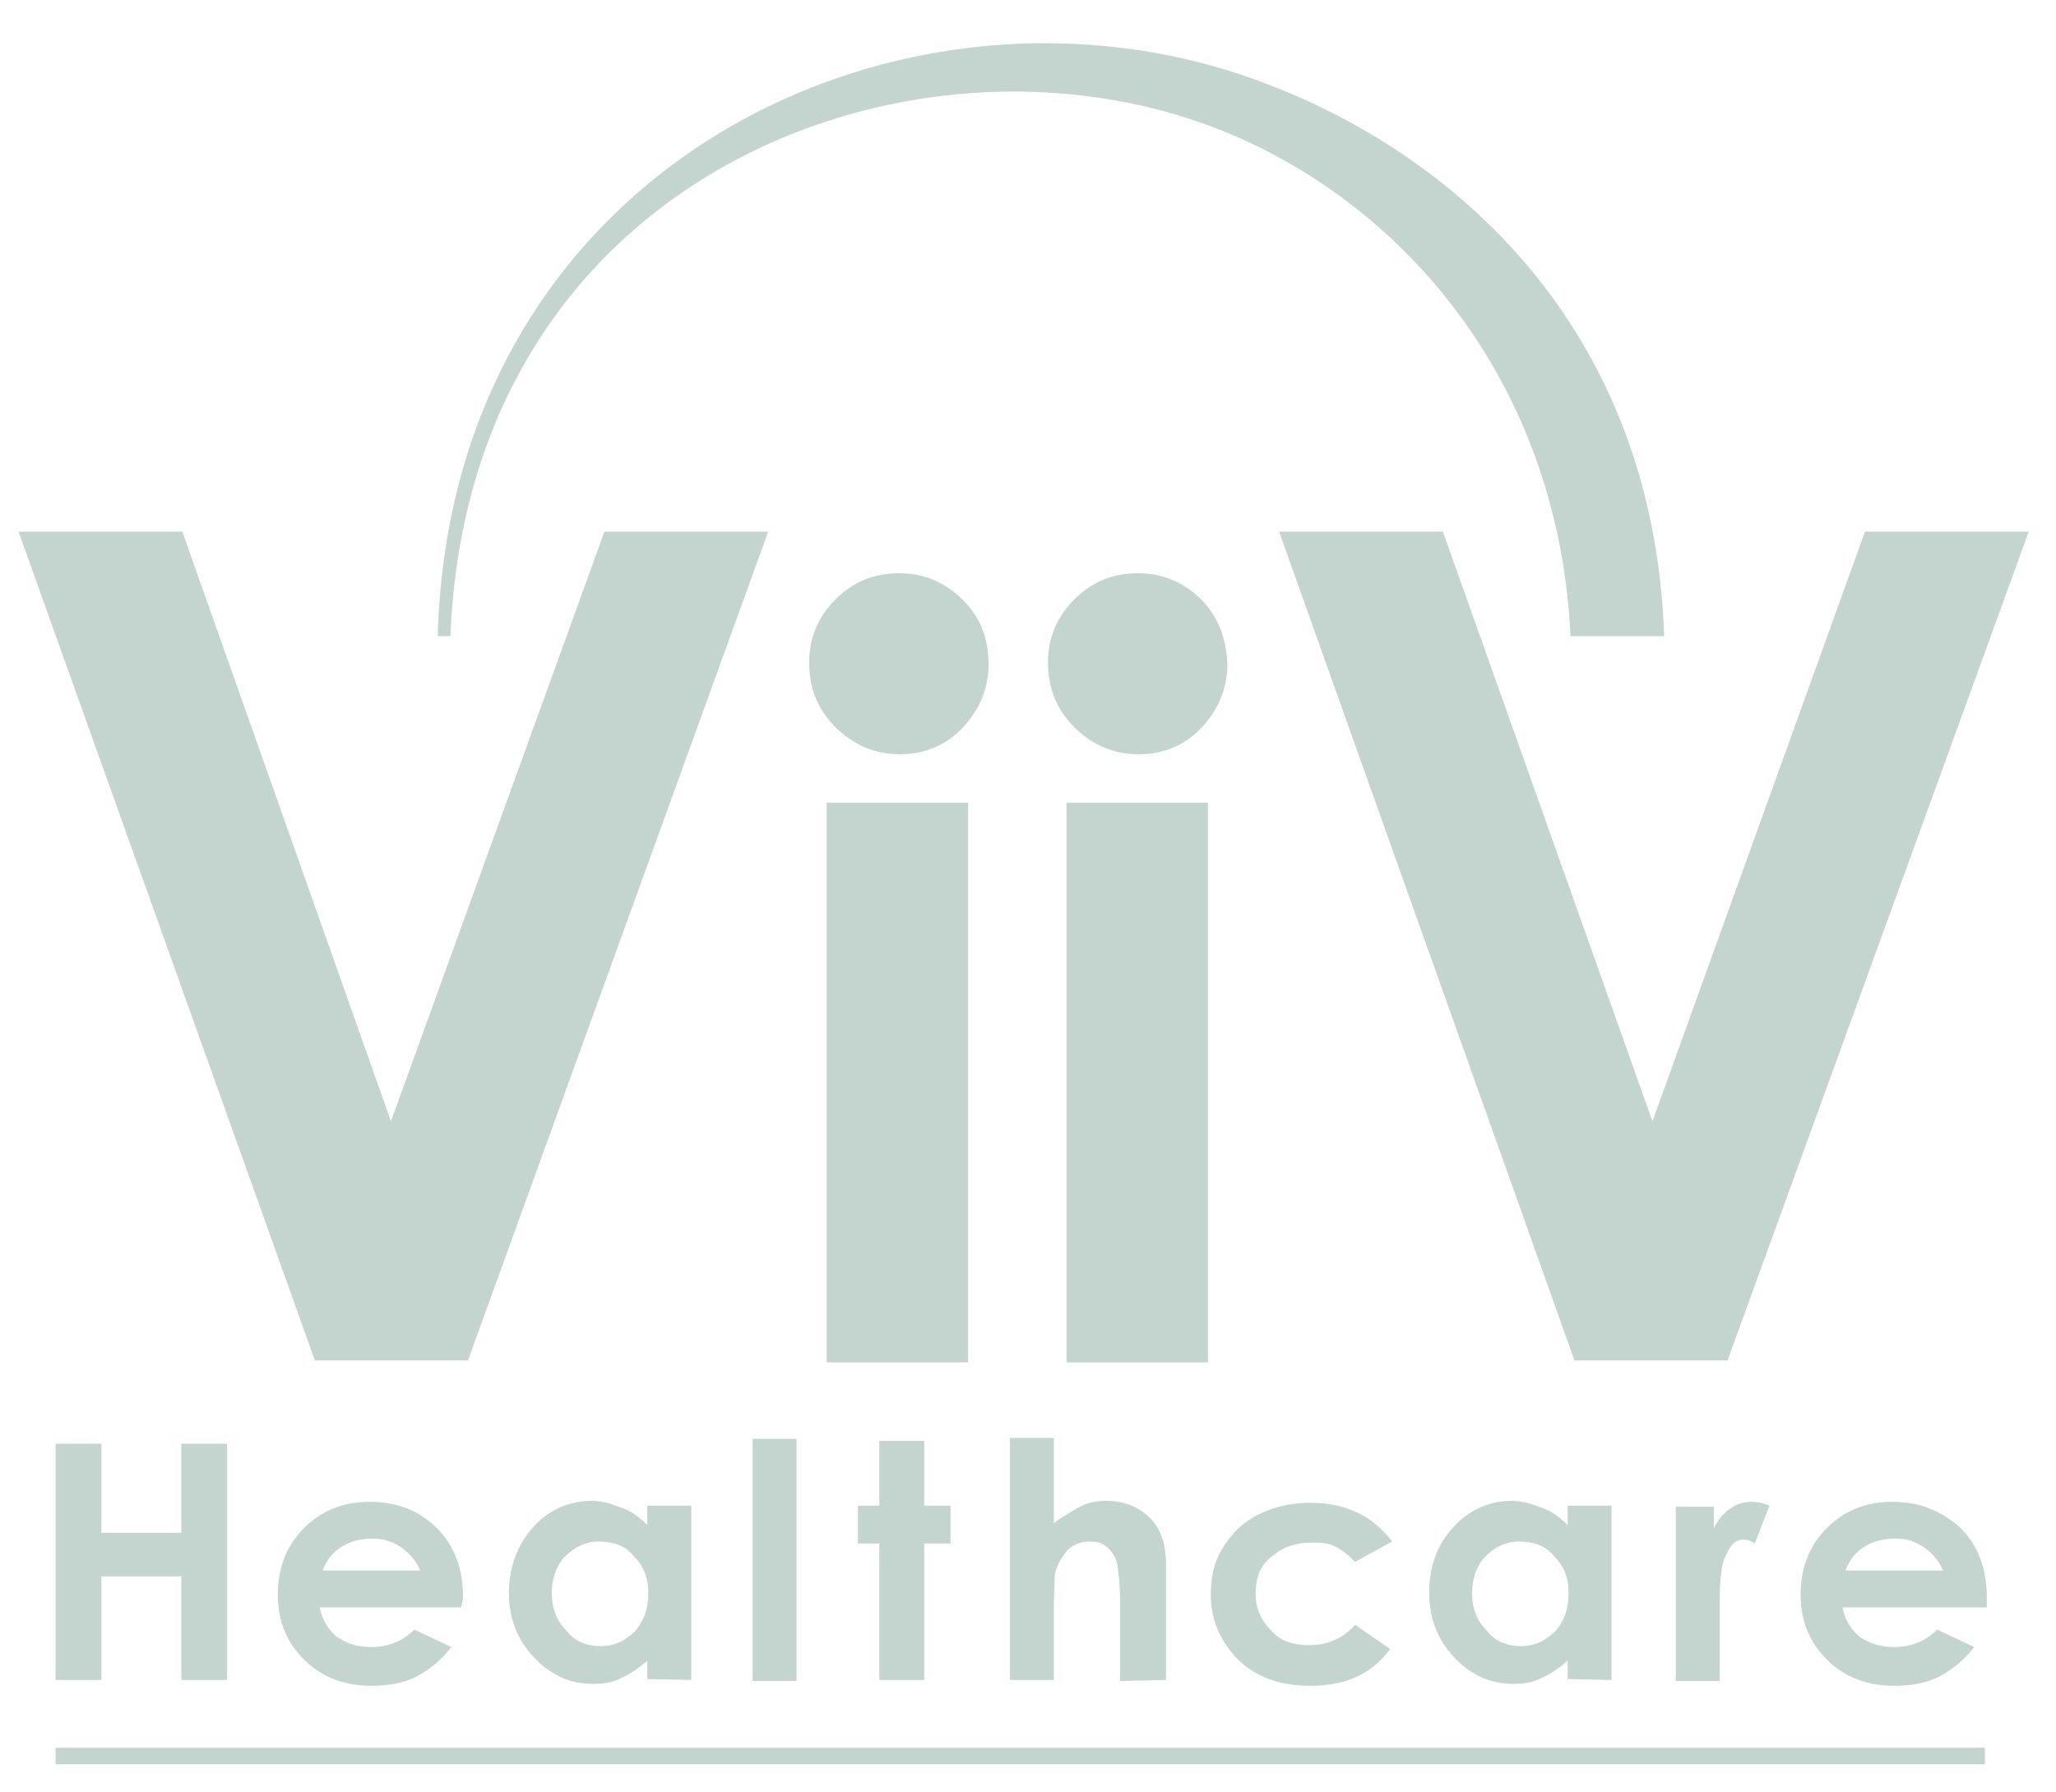
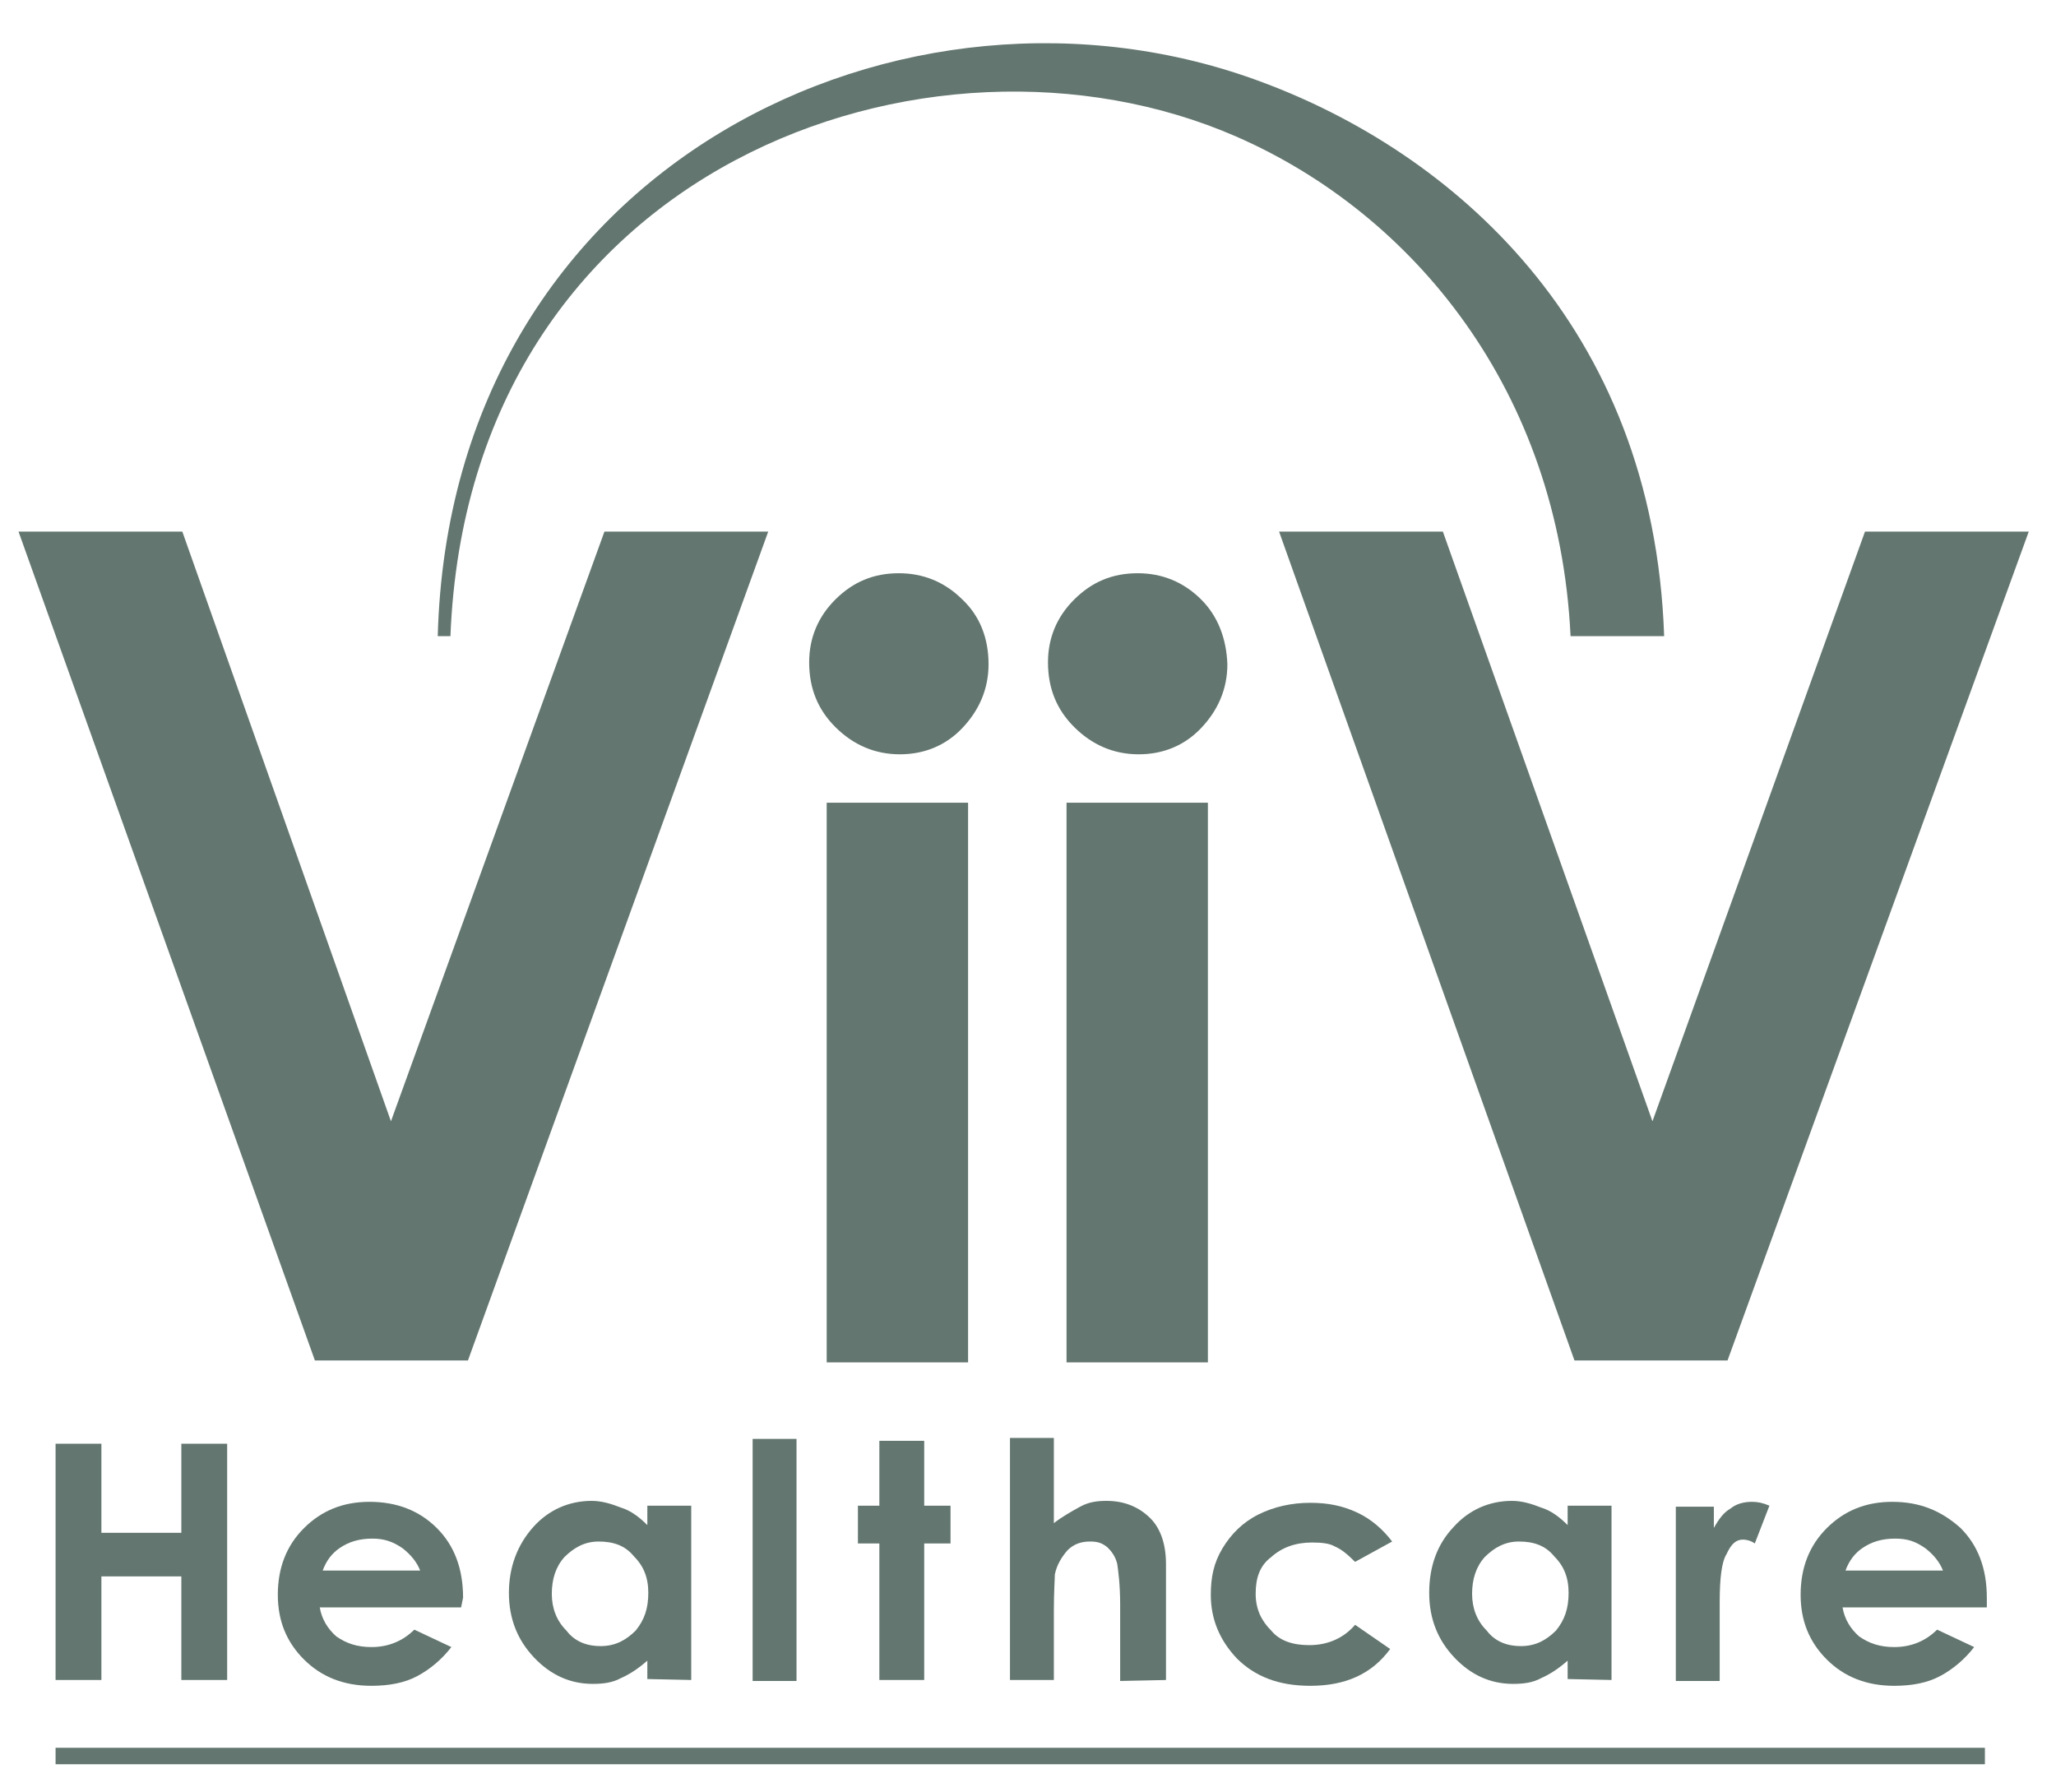
<svg xmlns="http://www.w3.org/2000/svg" width="101" height="88" viewBox="0 0 101 88" fill="none">
-   <path d="M97.507 85.859H2.73V86.668H97.507V85.859Z" fill="#C4D4CF" />
-   <path d="M22.988 66.832L37.739 26.114H29.693L19.205 55.083L8.956 26.114H0.91L15.469 66.832H22.988Z" fill="#C4D4CF" />
-   <path d="M47.269 29.444C46.407 28.588 45.353 28.16 44.156 28.16C42.911 28.16 41.905 28.588 41.043 29.444C40.181 30.3 39.75 31.347 39.75 32.536C39.75 33.82 40.181 34.867 41.043 35.723C41.905 36.579 42.959 37.055 44.204 37.055C45.401 37.055 46.455 36.627 47.269 35.77C48.083 34.914 48.562 33.868 48.562 32.631C48.562 31.347 48.131 30.253 47.269 29.444Z" fill="#C4D4CF" />
-   <path d="M47.556 39.433H40.611V66.927H47.556V39.433Z" fill="#C4D4CF" />
-   <path d="M59.001 29.444C58.139 28.588 57.086 28.16 55.888 28.16C54.643 28.16 53.638 28.588 52.776 29.444C51.913 30.3 51.482 31.347 51.482 32.536C51.482 33.82 51.913 34.867 52.776 35.723C53.638 36.579 54.691 37.055 55.936 37.055C57.134 37.055 58.187 36.627 59.001 35.77C59.816 34.914 60.294 33.868 60.294 32.631C60.246 31.347 59.816 30.253 59.001 29.444Z" fill="#C4D4CF" />
-   <path d="M59.337 39.433H52.393V66.927H59.337V39.433Z" fill="#C4D4CF" />
-   <path d="M70.88 26.114H62.834L77.345 66.832H84.864L99.662 26.114H91.617L81.176 55.083L70.88 26.114Z" fill="#C4D4CF" />
-   <path d="M60.727 6.707C69.443 10.512 76.579 19.217 77.153 31.252H81.751C81.224 15.887 71.215 7.468 62.02 4.043C44.54 -2.521 22.127 8.039 21.504 31.252H22.127C23.036 8.181 45.689 0.142 60.727 6.707Z" fill="#C4D4CF" />
-   <path d="M4.981 77.44H8.908V82.529H11.159V70.923H8.908V75.299H4.981V70.923H2.73V82.529H4.981V77.44Z" fill="#C4D4CF" />
-   <path d="M22.748 78.486C22.748 77.059 22.317 75.917 21.455 75.061C20.593 74.205 19.491 73.777 18.15 73.777C16.857 73.777 15.803 74.205 14.941 75.061C14.079 75.917 13.648 77.011 13.648 78.343C13.648 79.628 14.079 80.674 14.941 81.53C15.803 82.387 16.905 82.815 18.246 82.815C19.108 82.815 19.874 82.672 20.497 82.339C21.119 82.006 21.694 81.53 22.173 80.912L20.353 80.056C19.779 80.627 19.06 80.912 18.246 80.912C17.528 80.912 17.001 80.722 16.522 80.389C16.091 80.008 15.803 79.532 15.708 78.962H22.652L22.748 78.486ZM15.851 77.154C16.043 76.631 16.33 76.298 16.666 76.06C17.145 75.727 17.671 75.584 18.294 75.584C18.869 75.584 19.3 75.727 19.779 76.06C20.209 76.393 20.497 76.774 20.64 77.154H15.851Z" fill="#C4D4CF" />
-   <path d="M33.956 82.529V73.967H31.8V74.919C31.417 74.538 30.986 74.205 30.508 74.062C30.029 73.872 29.55 73.73 29.071 73.73C27.969 73.73 26.963 74.158 26.197 75.014C25.431 75.87 25 76.964 25 78.248C25 79.533 25.431 80.579 26.245 81.435C27.059 82.292 28.017 82.72 29.119 82.72C29.598 82.72 30.076 82.672 30.508 82.434C30.939 82.244 31.369 81.959 31.8 81.578V82.482L33.956 82.529ZM31.226 80.103C30.747 80.579 30.22 80.865 29.502 80.865C28.879 80.865 28.257 80.674 27.826 80.103C27.347 79.628 27.107 79.01 27.107 78.296C27.107 77.582 27.299 76.964 27.73 76.488C28.209 76.013 28.735 75.727 29.406 75.727C30.124 75.727 30.699 75.918 31.13 76.441C31.609 76.916 31.848 77.487 31.848 78.248C31.848 79.01 31.657 79.58 31.226 80.103Z" fill="#C4D4CF" />
-   <path d="M39.128 70.685H36.973V82.577H39.128V70.685Z" fill="#C4D4CF" />
-   <path d="M45.401 82.529V75.822H46.694V73.967H45.401V70.78H43.198V73.967H42.145V75.822H43.198V82.529H45.401Z" fill="#C4D4CF" />
-   <path d="M57.278 82.53V76.822C57.278 75.823 56.99 75.061 56.512 74.586C55.937 74.015 55.218 73.73 54.356 73.73C53.925 73.73 53.494 73.777 53.063 74.015C52.632 74.253 52.201 74.491 51.77 74.824V70.638H49.615V82.53H51.77V79.105C51.77 78.201 51.818 77.583 51.818 77.345C51.914 76.869 52.154 76.489 52.441 76.156C52.776 75.823 53.159 75.727 53.542 75.727C53.877 75.727 54.117 75.775 54.404 76.013C54.596 76.203 54.788 76.441 54.883 76.822C54.931 77.154 55.027 77.82 55.027 78.819V82.577L57.278 82.53Z" fill="#C4D4CF" />
-   <path d="M64.461 75.775C64.94 75.775 65.323 75.823 65.563 75.965C65.898 76.108 66.185 76.346 66.568 76.726L68.388 75.727C67.957 75.157 67.382 74.633 66.664 74.3C65.946 73.967 65.227 73.825 64.365 73.825C63.455 73.825 62.593 74.015 61.827 74.395C61.061 74.776 60.486 75.347 60.055 76.06C59.624 76.774 59.48 77.487 59.48 78.344C59.48 79.533 59.911 80.579 60.773 81.483C61.636 82.339 62.785 82.815 64.365 82.815C66.089 82.815 67.382 82.244 68.292 81.007L66.568 79.818C66.042 80.437 65.275 80.817 64.317 80.817C63.551 80.817 62.881 80.627 62.45 80.104C61.971 79.628 61.684 79.057 61.684 78.296C61.684 77.535 61.875 76.917 62.45 76.489C62.977 76.013 63.647 75.775 64.461 75.775Z" fill="#C4D4CF" />
-   <path d="M79.165 82.529V73.967H77.01V74.919C76.626 74.538 76.195 74.205 75.716 74.062C75.238 73.872 74.759 73.73 74.28 73.73C73.178 73.73 72.172 74.158 71.406 75.014C70.592 75.87 70.209 76.964 70.209 78.248C70.209 79.533 70.64 80.579 71.454 81.435C72.268 82.292 73.226 82.72 74.328 82.72C74.806 82.72 75.285 82.672 75.716 82.434C76.147 82.244 76.579 81.959 77.01 81.578V82.482L79.165 82.529ZM76.435 80.103C75.956 80.579 75.429 80.865 74.711 80.865C74.088 80.865 73.466 80.674 73.035 80.103C72.556 79.628 72.316 79.01 72.316 78.296C72.316 77.582 72.508 76.964 72.939 76.488C73.418 76.013 73.945 75.727 74.615 75.727C75.333 75.727 75.908 75.918 76.339 76.441C76.818 76.916 77.057 77.487 77.057 78.248C77.057 79.01 76.866 79.58 76.435 80.103Z" fill="#C4D4CF" />
-   <path d="M85.629 75.632C85.772 75.632 86.012 75.68 86.203 75.822L86.922 73.967C86.587 73.824 86.347 73.777 86.06 73.777C85.677 73.777 85.293 73.872 85.006 74.11C84.671 74.3 84.431 74.633 84.192 75.061V74.015H82.324V82.577H84.479V79.152V78.724C84.479 77.535 84.575 76.726 84.815 76.346C85.054 75.822 85.293 75.632 85.629 75.632Z" fill="#C4D4CF" />
-   <path d="M92.957 73.777C91.664 73.777 90.61 74.205 89.748 75.061C88.886 75.917 88.455 77.011 88.455 78.343C88.455 79.628 88.886 80.674 89.748 81.53C90.61 82.387 91.712 82.815 93.053 82.815C93.915 82.815 94.681 82.672 95.303 82.339C95.926 82.006 96.501 81.53 96.98 80.912L95.16 80.056C94.585 80.627 93.867 80.912 93.053 80.912C92.334 80.912 91.808 80.722 91.329 80.389C90.897 80.008 90.61 79.532 90.514 78.962H97.602V78.486C97.602 77.059 97.171 75.917 96.309 75.061C95.351 74.205 94.298 73.777 92.957 73.777ZM90.658 77.154C90.85 76.631 91.137 76.298 91.472 76.06C91.951 75.727 92.478 75.584 93.1 75.584C93.723 75.584 94.106 75.727 94.585 76.06C95.016 76.393 95.303 76.774 95.447 77.154H90.658Z" fill="#C4D4CF" />
+   <path d="M97.507 85.859H2.73V86.668H97.507V85.859Z" fill="#63766F" />
+   <path d="M22.988 66.832L37.739 26.114H29.693L19.205 55.083L8.956 26.114H0.91L15.469 66.832H22.988Z" fill="#63766F" />
+   <path d="M47.269 29.444C46.407 28.588 45.353 28.16 44.156 28.16C42.911 28.16 41.905 28.588 41.043 29.444C40.181 30.3 39.75 31.347 39.75 32.536C39.75 33.82 40.181 34.867 41.043 35.723C41.905 36.579 42.959 37.055 44.204 37.055C45.401 37.055 46.455 36.627 47.269 35.77C48.083 34.914 48.562 33.868 48.562 32.631C48.562 31.347 48.131 30.253 47.269 29.444Z" fill="#63766F" />
+   <path d="M47.556 39.433H40.611V66.927H47.556V39.433Z" fill="#63766F" />
+   <path d="M59.001 29.444C58.139 28.588 57.086 28.16 55.888 28.16C54.643 28.16 53.638 28.588 52.776 29.444C51.913 30.3 51.482 31.347 51.482 32.536C51.482 33.82 51.913 34.867 52.776 35.723C53.638 36.579 54.691 37.055 55.936 37.055C57.134 37.055 58.187 36.627 59.001 35.77C59.816 34.914 60.294 33.868 60.294 32.631C60.246 31.347 59.816 30.253 59.001 29.444Z" fill="#63766F" />
+   <path d="M59.337 39.433H52.393V66.927H59.337V39.433Z" fill="#63766F" />
+   <path d="M70.88 26.114H62.834L77.345 66.832H84.864L99.662 26.114H91.617L81.176 55.083L70.88 26.114Z" fill="#63766F" />
+   <path d="M60.727 6.707C69.443 10.512 76.579 19.217 77.153 31.252H81.751C81.224 15.887 71.215 7.468 62.02 4.043C44.54 -2.521 22.127 8.039 21.504 31.252H22.127C23.036 8.181 45.689 0.142 60.727 6.707Z" fill="#63766F" />
+   <path d="M4.981 77.44H8.908V82.529H11.159V70.923H8.908V75.299H4.981V70.923H2.73V82.529H4.981V77.44Z" fill="#63766F" />
+   <path d="M22.748 78.486C22.748 77.059 22.317 75.917 21.455 75.061C20.593 74.205 19.491 73.777 18.15 73.777C16.857 73.777 15.803 74.205 14.941 75.061C14.079 75.917 13.648 77.011 13.648 78.343C13.648 79.628 14.079 80.674 14.941 81.53C15.803 82.387 16.905 82.815 18.246 82.815C19.108 82.815 19.874 82.672 20.497 82.339C21.119 82.006 21.694 81.53 22.173 80.912L20.353 80.056C19.779 80.627 19.06 80.912 18.246 80.912C17.528 80.912 17.001 80.722 16.522 80.389C16.091 80.008 15.803 79.532 15.708 78.962H22.652L22.748 78.486ZM15.851 77.154C16.043 76.631 16.33 76.298 16.666 76.06C17.145 75.727 17.671 75.584 18.294 75.584C18.869 75.584 19.3 75.727 19.779 76.06C20.209 76.393 20.497 76.774 20.64 77.154H15.851Z" fill="#63766F" />
+   <path d="M33.956 82.529V73.967H31.8V74.919C31.417 74.538 30.986 74.205 30.508 74.062C30.029 73.872 29.55 73.73 29.071 73.73C27.969 73.73 26.963 74.158 26.197 75.014C25.431 75.87 25 76.964 25 78.248C25 79.533 25.431 80.579 26.245 81.435C27.059 82.292 28.017 82.72 29.119 82.72C29.598 82.72 30.076 82.672 30.508 82.434C30.939 82.244 31.369 81.959 31.8 81.578V82.482L33.956 82.529ZM31.226 80.103C30.747 80.579 30.22 80.865 29.502 80.865C28.879 80.865 28.257 80.674 27.826 80.103C27.347 79.628 27.107 79.01 27.107 78.296C27.107 77.582 27.299 76.964 27.73 76.488C28.209 76.013 28.735 75.727 29.406 75.727C30.124 75.727 30.699 75.918 31.13 76.441C31.609 76.916 31.848 77.487 31.848 78.248C31.848 79.01 31.657 79.58 31.226 80.103Z" fill="#63766F" />
+   <path d="M39.128 70.685H36.973V82.577H39.128V70.685Z" fill="#63766F" />
+   <path d="M45.401 82.529V75.822H46.694V73.967H45.401V70.78H43.198V73.967H42.145V75.822H43.198V82.529H45.401Z" fill="#63766F" />
+   <path d="M57.278 82.53V76.822C57.278 75.823 56.99 75.061 56.512 74.586C55.937 74.015 55.218 73.73 54.356 73.73C53.925 73.73 53.494 73.777 53.063 74.015C52.632 74.253 52.201 74.491 51.77 74.824V70.638H49.615V82.53H51.77V79.105C51.77 78.201 51.818 77.583 51.818 77.345C51.914 76.869 52.154 76.489 52.441 76.156C52.776 75.823 53.159 75.727 53.542 75.727C53.877 75.727 54.117 75.775 54.404 76.013C54.596 76.203 54.788 76.441 54.883 76.822C54.931 77.154 55.027 77.82 55.027 78.819V82.577L57.278 82.53Z" fill="#63766F" />
+   <path d="M64.461 75.775C64.94 75.775 65.323 75.823 65.563 75.965C65.898 76.108 66.185 76.346 66.568 76.726L68.388 75.727C67.957 75.157 67.382 74.633 66.664 74.3C65.946 73.967 65.227 73.825 64.365 73.825C63.455 73.825 62.593 74.015 61.827 74.395C61.061 74.776 60.486 75.347 60.055 76.06C59.624 76.774 59.48 77.487 59.48 78.344C59.48 79.533 59.911 80.579 60.773 81.483C61.636 82.339 62.785 82.815 64.365 82.815C66.089 82.815 67.382 82.244 68.292 81.007L66.568 79.818C66.042 80.437 65.275 80.817 64.317 80.817C63.551 80.817 62.881 80.627 62.45 80.104C61.971 79.628 61.684 79.057 61.684 78.296C61.684 77.535 61.875 76.917 62.45 76.489C62.977 76.013 63.647 75.775 64.461 75.775Z" fill="#63766F" />
+   <path d="M79.165 82.529V73.967H77.01V74.919C76.626 74.538 76.195 74.205 75.716 74.062C75.238 73.872 74.759 73.73 74.28 73.73C73.178 73.73 72.172 74.158 71.406 75.014C70.592 75.87 70.209 76.964 70.209 78.248C70.209 79.533 70.64 80.579 71.454 81.435C72.268 82.292 73.226 82.72 74.328 82.72C74.806 82.72 75.285 82.672 75.716 82.434C76.147 82.244 76.579 81.959 77.01 81.578V82.482L79.165 82.529ZM76.435 80.103C75.956 80.579 75.429 80.865 74.711 80.865C74.088 80.865 73.466 80.674 73.035 80.103C72.556 79.628 72.316 79.01 72.316 78.296C72.316 77.582 72.508 76.964 72.939 76.488C73.418 76.013 73.945 75.727 74.615 75.727C75.333 75.727 75.908 75.918 76.339 76.441C76.818 76.916 77.057 77.487 77.057 78.248C77.057 79.01 76.866 79.58 76.435 80.103Z" fill="#63766F" />
+   <path d="M85.629 75.632C85.772 75.632 86.012 75.68 86.203 75.822L86.922 73.967C86.587 73.824 86.347 73.777 86.06 73.777C85.677 73.777 85.293 73.872 85.006 74.11C84.671 74.3 84.431 74.633 84.192 75.061V74.015H82.324V82.577H84.479V79.152V78.724C84.479 77.535 84.575 76.726 84.815 76.346C85.054 75.822 85.293 75.632 85.629 75.632Z" fill="#63766F" />
+   <path d="M92.957 73.777C91.664 73.777 90.61 74.205 89.748 75.061C88.886 75.917 88.455 77.011 88.455 78.343C88.455 79.628 88.886 80.674 89.748 81.53C90.61 82.387 91.712 82.815 93.053 82.815C93.915 82.815 94.681 82.672 95.303 82.339C95.926 82.006 96.501 81.53 96.98 80.912L95.16 80.056C94.585 80.627 93.867 80.912 93.053 80.912C92.334 80.912 91.808 80.722 91.329 80.389C90.897 80.008 90.61 79.532 90.514 78.962H97.602V78.486C97.602 77.059 97.171 75.917 96.309 75.061C95.351 74.205 94.298 73.777 92.957 73.777ZM90.658 77.154C90.85 76.631 91.137 76.298 91.472 76.06C91.951 75.727 92.478 75.584 93.1 75.584C93.723 75.584 94.106 75.727 94.585 76.06C95.016 76.393 95.303 76.774 95.447 77.154H90.658Z" fill="#63766F" />
</svg>
